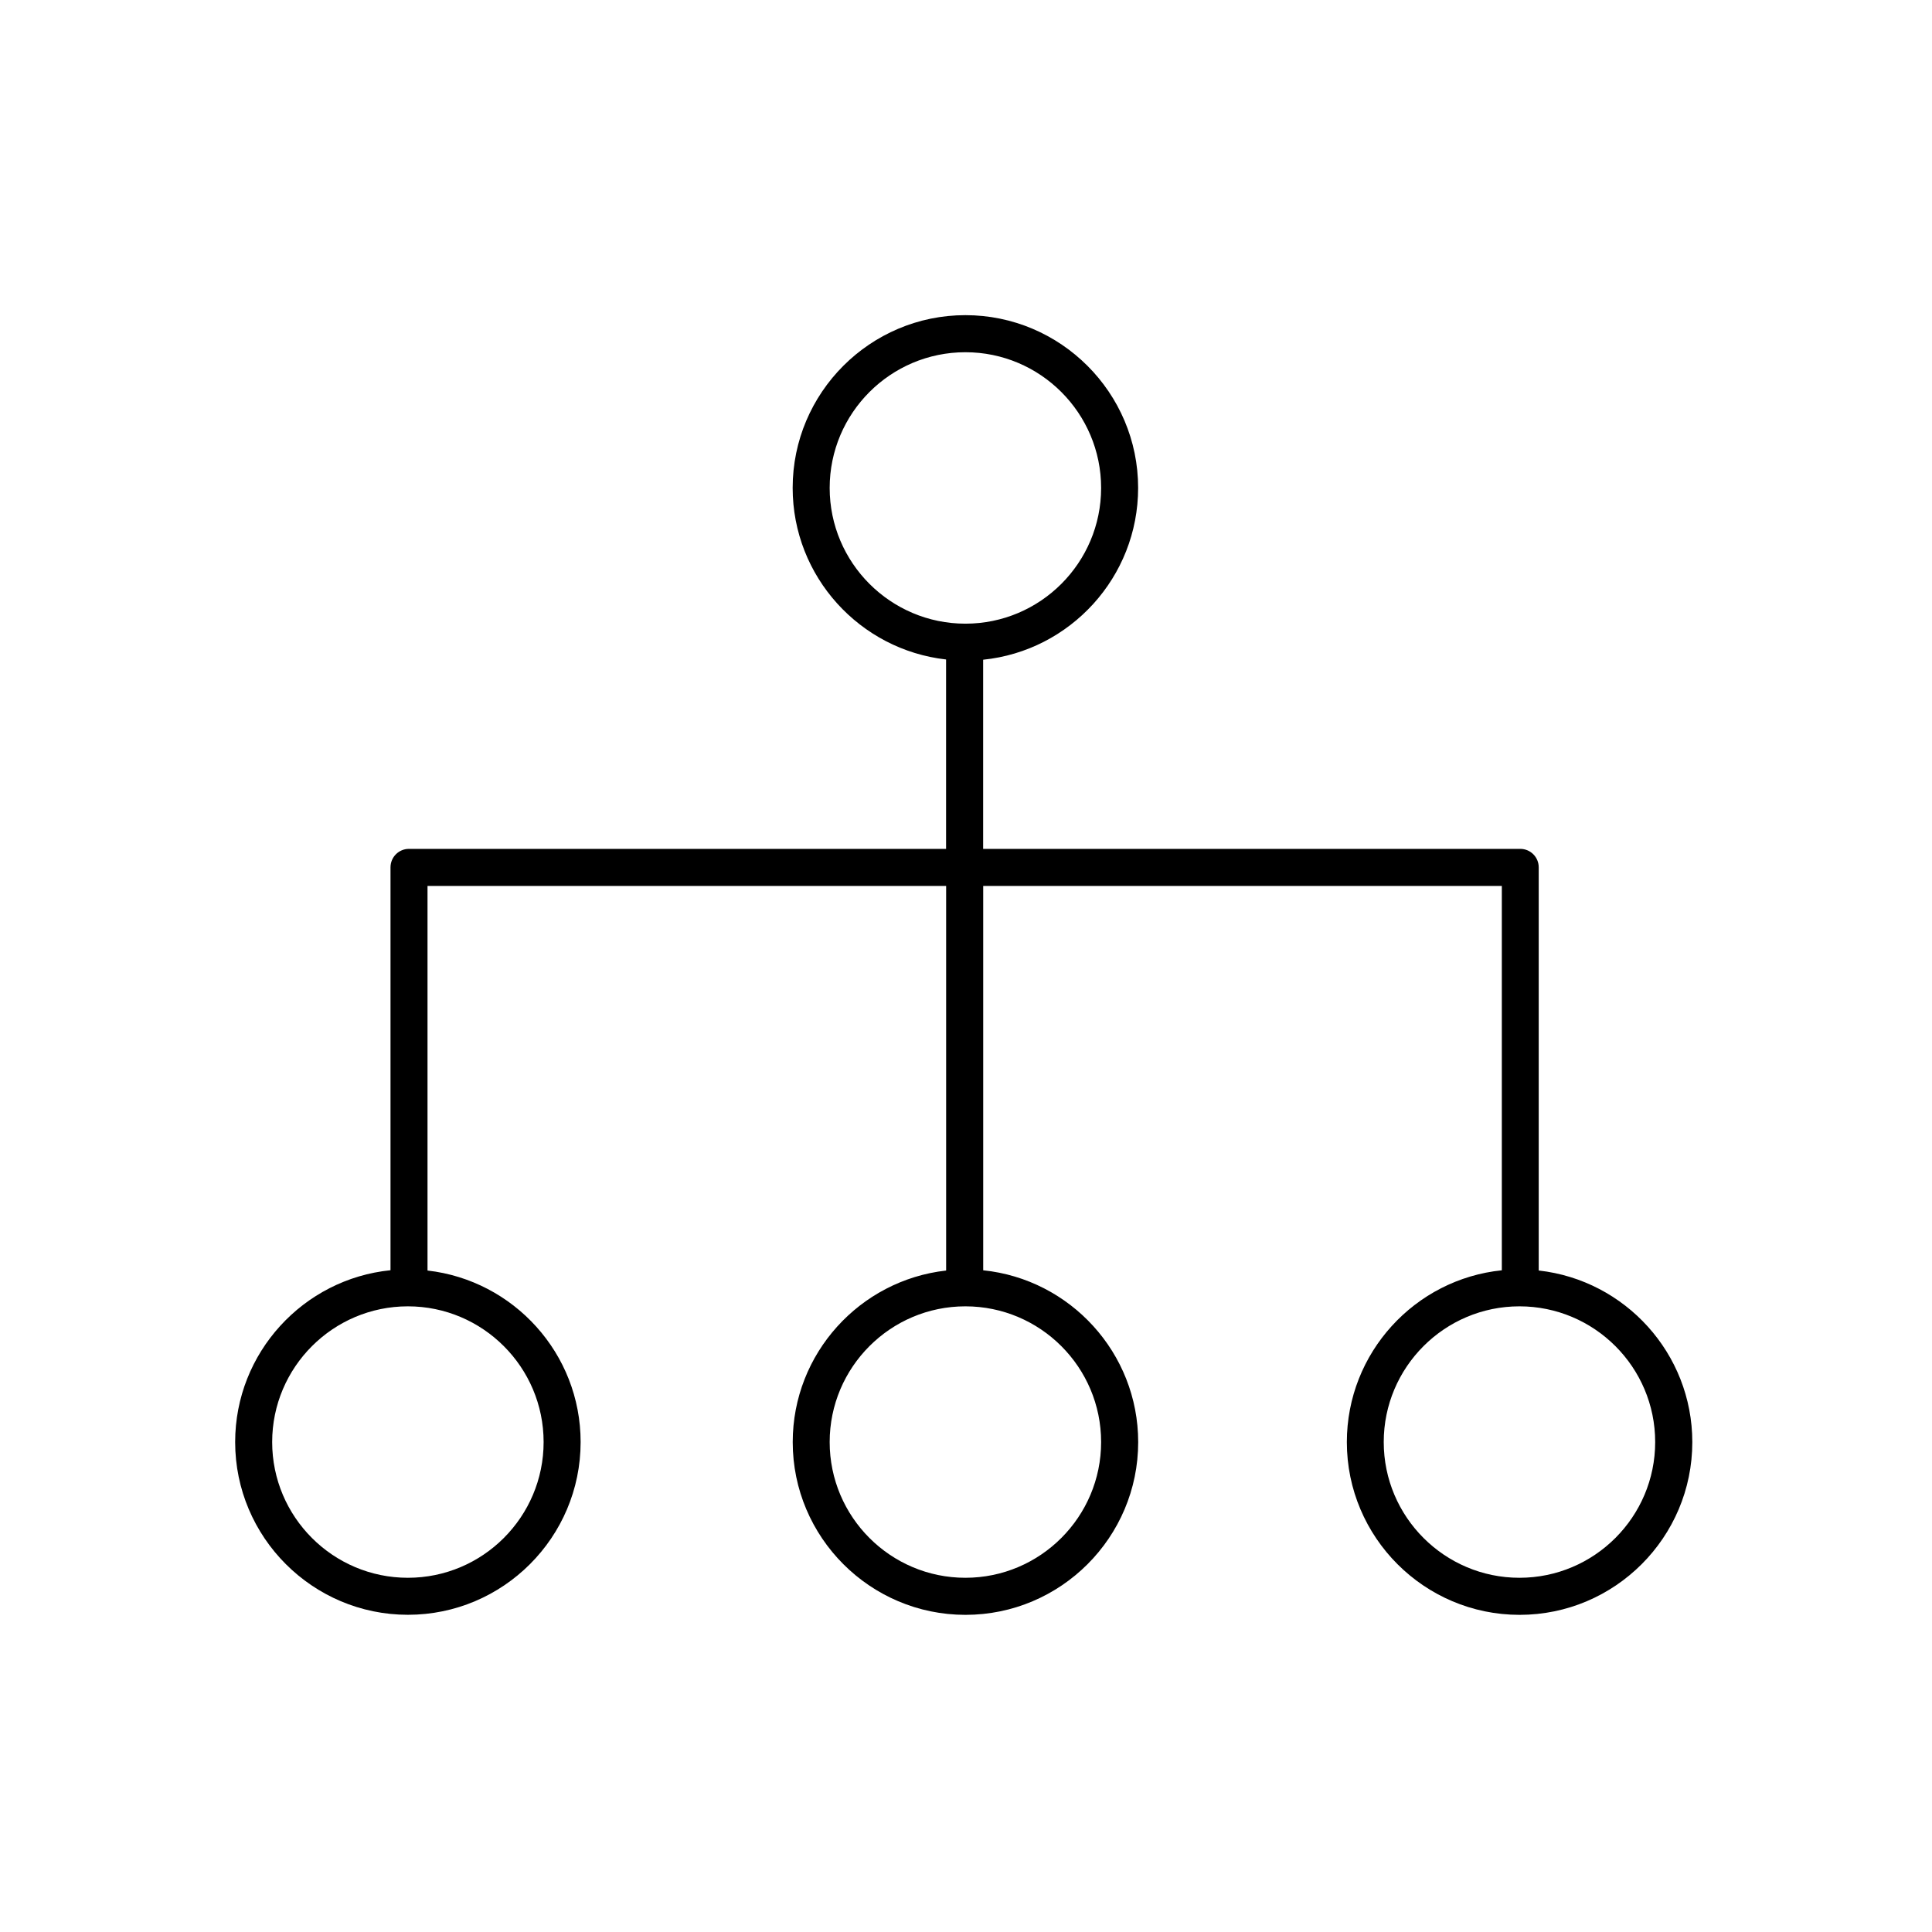
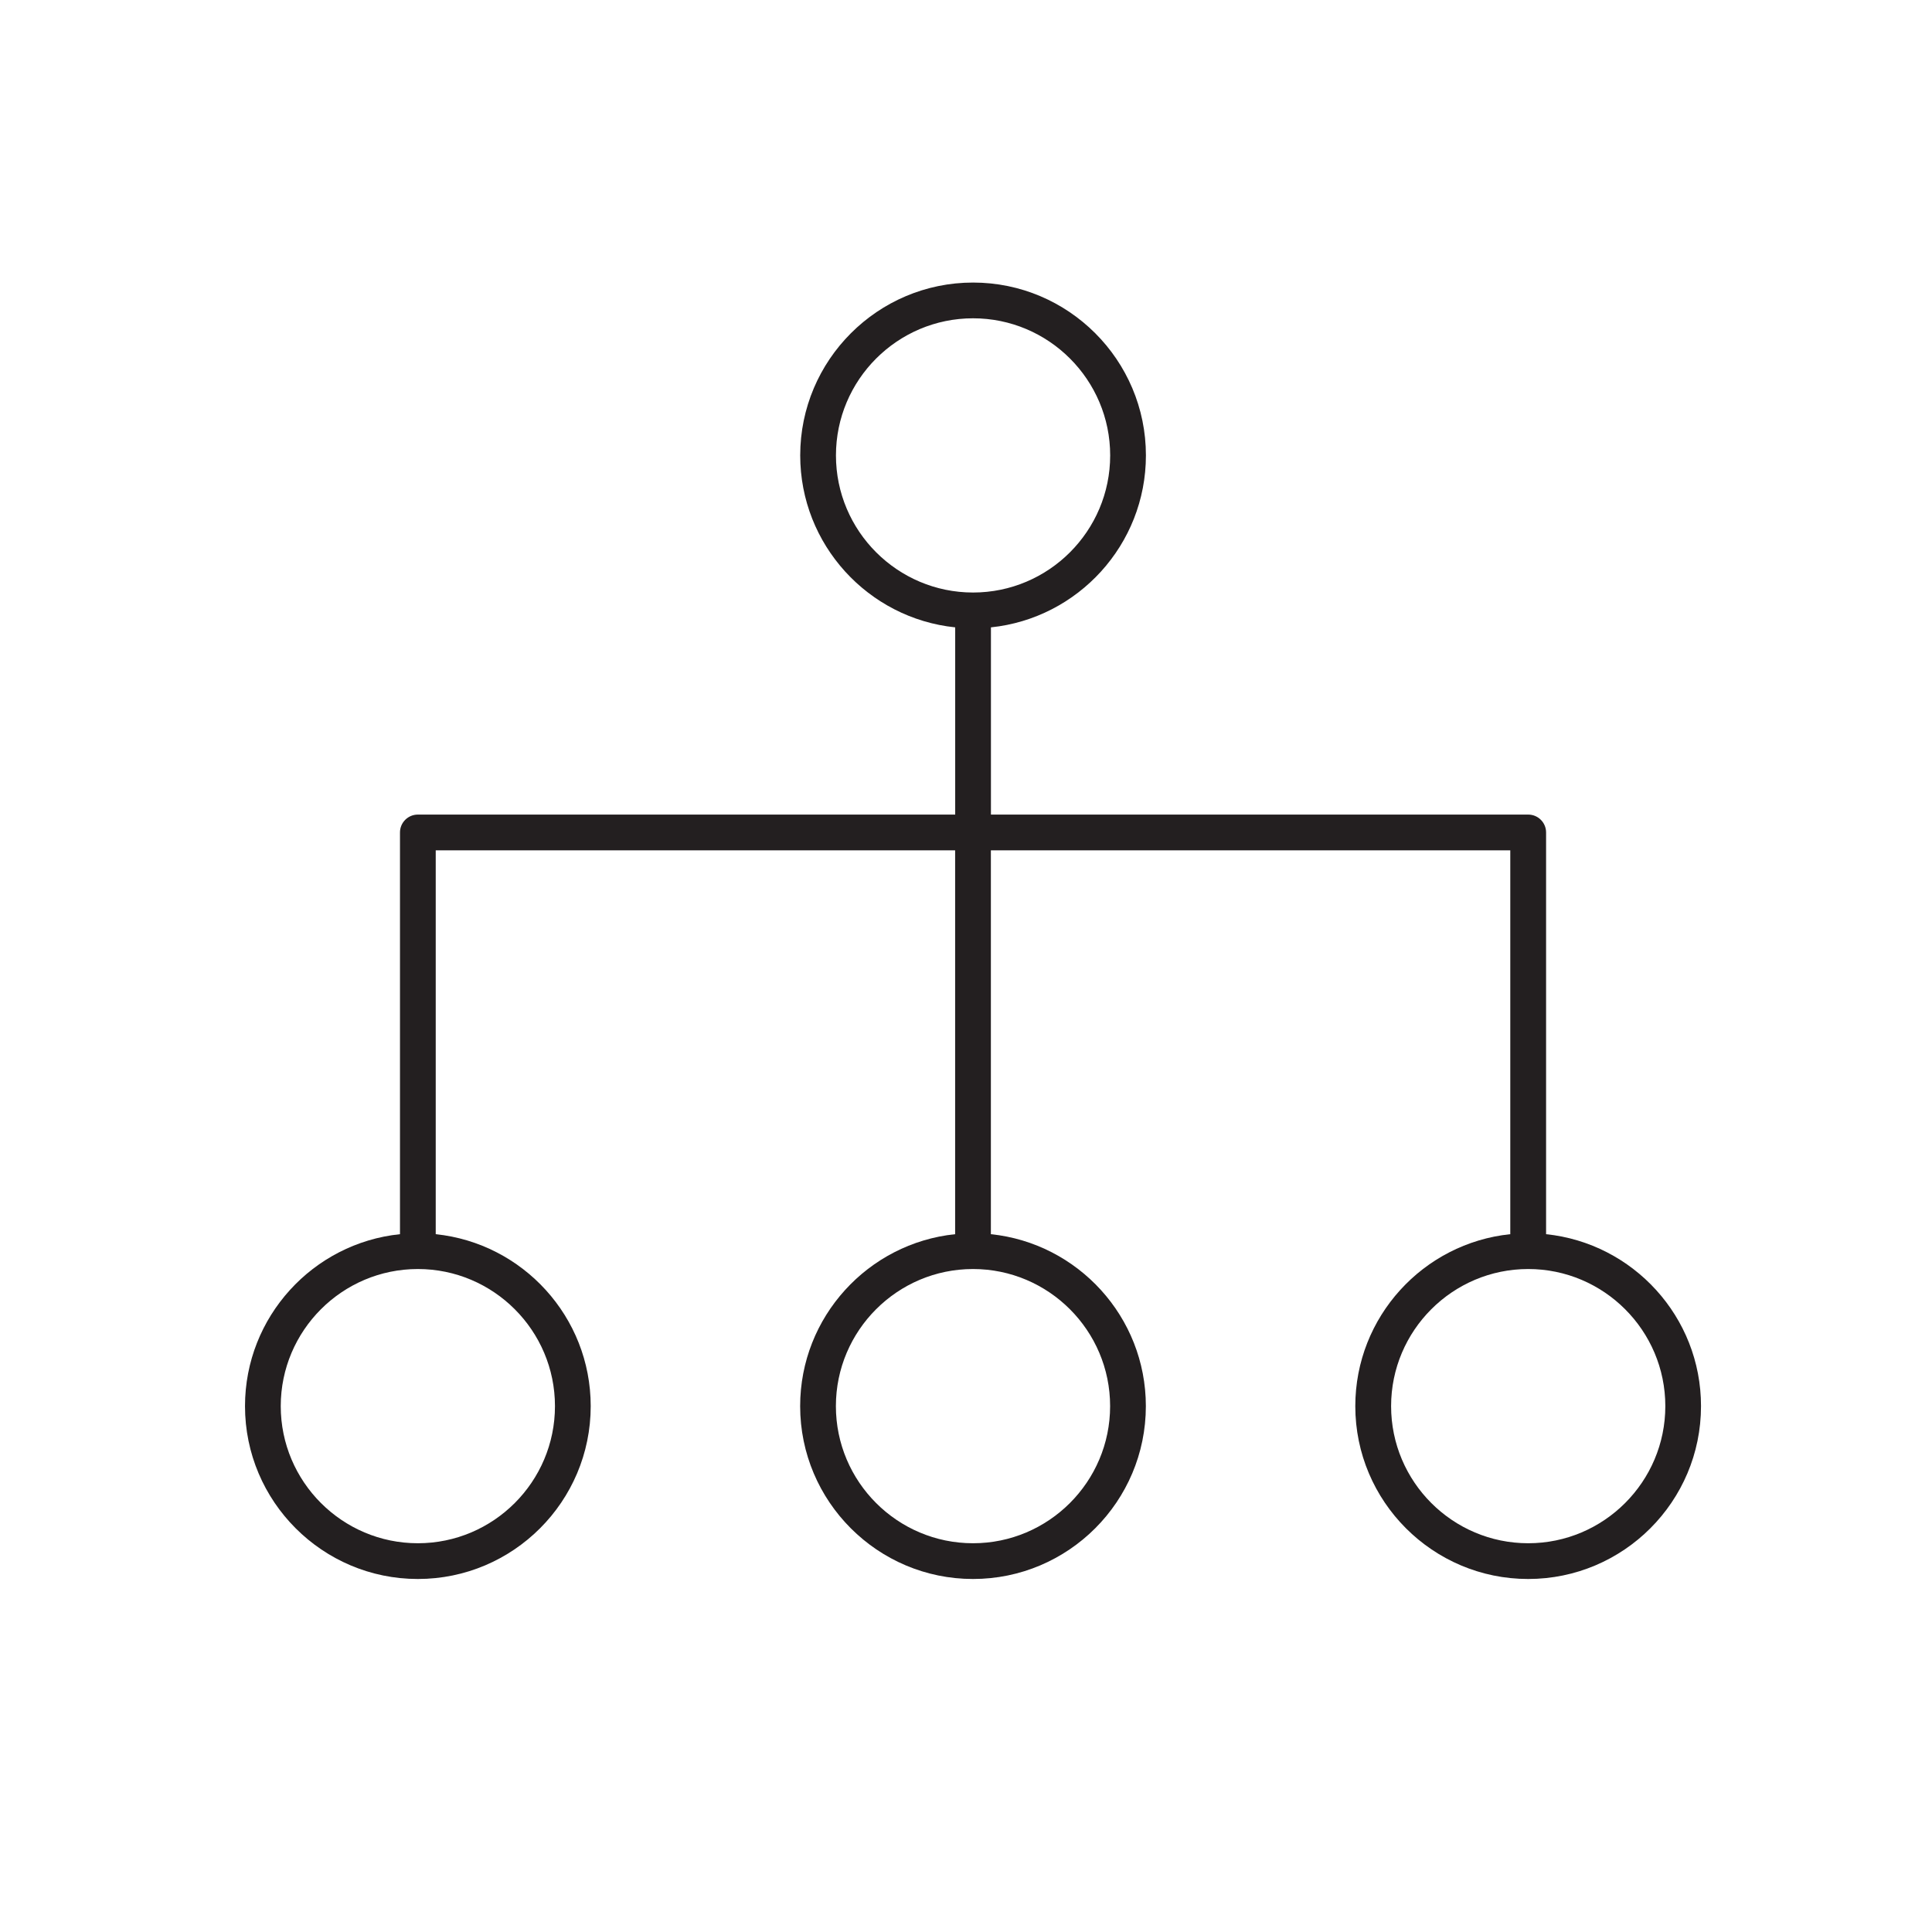
- <svg xmlns="http://www.w3.org/2000/svg" version="1.1" width="32" height="32" viewBox="0 0 32 32">
-   <g>
- </g>
-   <path d="M25.486 21.043v-6.677c0-0.17-0.137-0.306-0.306-0.306h-8.896v-3.133c1.44-0.147 2.567-1.367 2.567-2.846 0-1.577-1.284-2.861-2.861-2.861-1.577 0-2.861 1.284-2.861 2.861 0 1.47 1.114 2.682 2.541 2.842v3.137h-8.896c-0.17 0-0.306 0.137-0.306 0.306v6.673c-1.442 0.145-2.573 1.366-2.573 2.846 0 1.577 1.284 2.861 2.861 2.861 1.577 0 2.861-1.283 2.861-2.861 0-1.468-1.111-2.679-2.536-2.841v-6.37h8.59v6.37c-1.427 0.16-2.541 1.372-2.541 2.842 0 1.577 1.283 2.861 2.861 2.861 1.577 0 2.861-1.283 2.861-2.861 0-1.478-1.127-2.698-2.567-2.846l-0-6.366h8.59v6.366c-1.44 0.147-2.567 1.367-2.567 2.846 0 1.577 1.283 2.861 2.861 2.861 1.577 0 2.861-1.283 2.861-2.861 0-1.469-1.114-2.682-2.541-2.842zM9.004 23.885c0 1.239-1.008 2.248-2.248 2.248s-2.248-1.008-2.248-2.248c0-1.24 1.009-2.248 2.248-2.248s2.248 1.008 2.248 2.248zM18.238 23.885c0 1.239-1.008 2.248-2.248 2.248s-2.248-1.008-2.248-2.248c0-1.24 1.008-2.248 2.248-2.248s2.248 1.008 2.248 2.248zM15.99 10.33c-1.239 0-2.248-1.008-2.248-2.248s1.008-2.248 2.248-2.248 2.248 1.008 2.248 2.248-1.008 2.248-2.248 2.248zM25.167 26.133c-1.239 0-2.248-1.008-2.248-2.248 0-1.24 1.008-2.248 2.248-2.248s2.248 1.008 2.248 2.248c0 1.239-1.008 2.248-2.248 2.248z" fill="#000000" />
+ <svg xmlns="http://www.w3.org/2000/svg" version="1.1" id="Layer_1" x="0px" y="0px" viewBox="0 0 32 32" enable-background="new 0 0 32 32" xml:space="preserve">
+   <path fill="#231F20" d="M25.608,20.442v-6.654c0-0.164-0.133-0.296-0.296-0.296h-8.899v-3.101c1.44-0.149,2.567-1.369,2.567-2.848  c0-1.579-1.284-2.863-2.863-2.863s-2.863,1.285-2.863,2.863c0,1.479,1.127,2.699,2.567,2.848v3.101H6.921  c-0.164,0-0.296,0.133-0.296,0.296v6.654c-1.44,0.149-2.567,1.369-2.567,2.848c0,1.579,1.284,2.863,2.863,2.863  s2.863-1.284,2.863-2.863c0-1.479-1.127-2.699-2.567-2.848v-6.358h8.603v6.358c-1.44,0.149-2.567,1.369-2.567,2.848  c0,1.579,1.284,2.863,2.863,2.863s2.863-1.284,2.863-2.863c0-1.479-1.127-2.699-2.567-2.848v-6.358h8.603v6.358  c-1.44,0.149-2.567,1.369-2.567,2.848c0,1.579,1.284,2.863,2.863,2.863c1.579,0,2.863-1.284,2.863-2.863  C28.175,21.811,27.048,20.591,25.608,20.442z M13.846,7.543c0-1.252,1.019-2.271,2.271-2.271s2.271,1.019,2.271,2.271  c0,1.252-1.019,2.271-2.271,2.271S13.846,8.795,13.846,7.543z M9.192,23.29c0,1.252-1.019,2.271-2.271,2.271S4.65,24.542,4.65,23.29  s1.019-2.271,2.271-2.271S9.192,22.038,9.192,23.29z M18.387,23.29c0,1.252-1.019,2.271-2.271,2.271s-2.271-1.019-2.271-2.271  s1.019-2.271,2.271-2.271S18.387,22.038,18.387,23.29z M25.312,25.561c-1.252,0-2.271-1.019-2.271-2.271s1.019-2.271,2.271-2.271  s2.271,1.019,2.271,2.271S26.564,25.561,25.312,25.561z" />
</svg>
